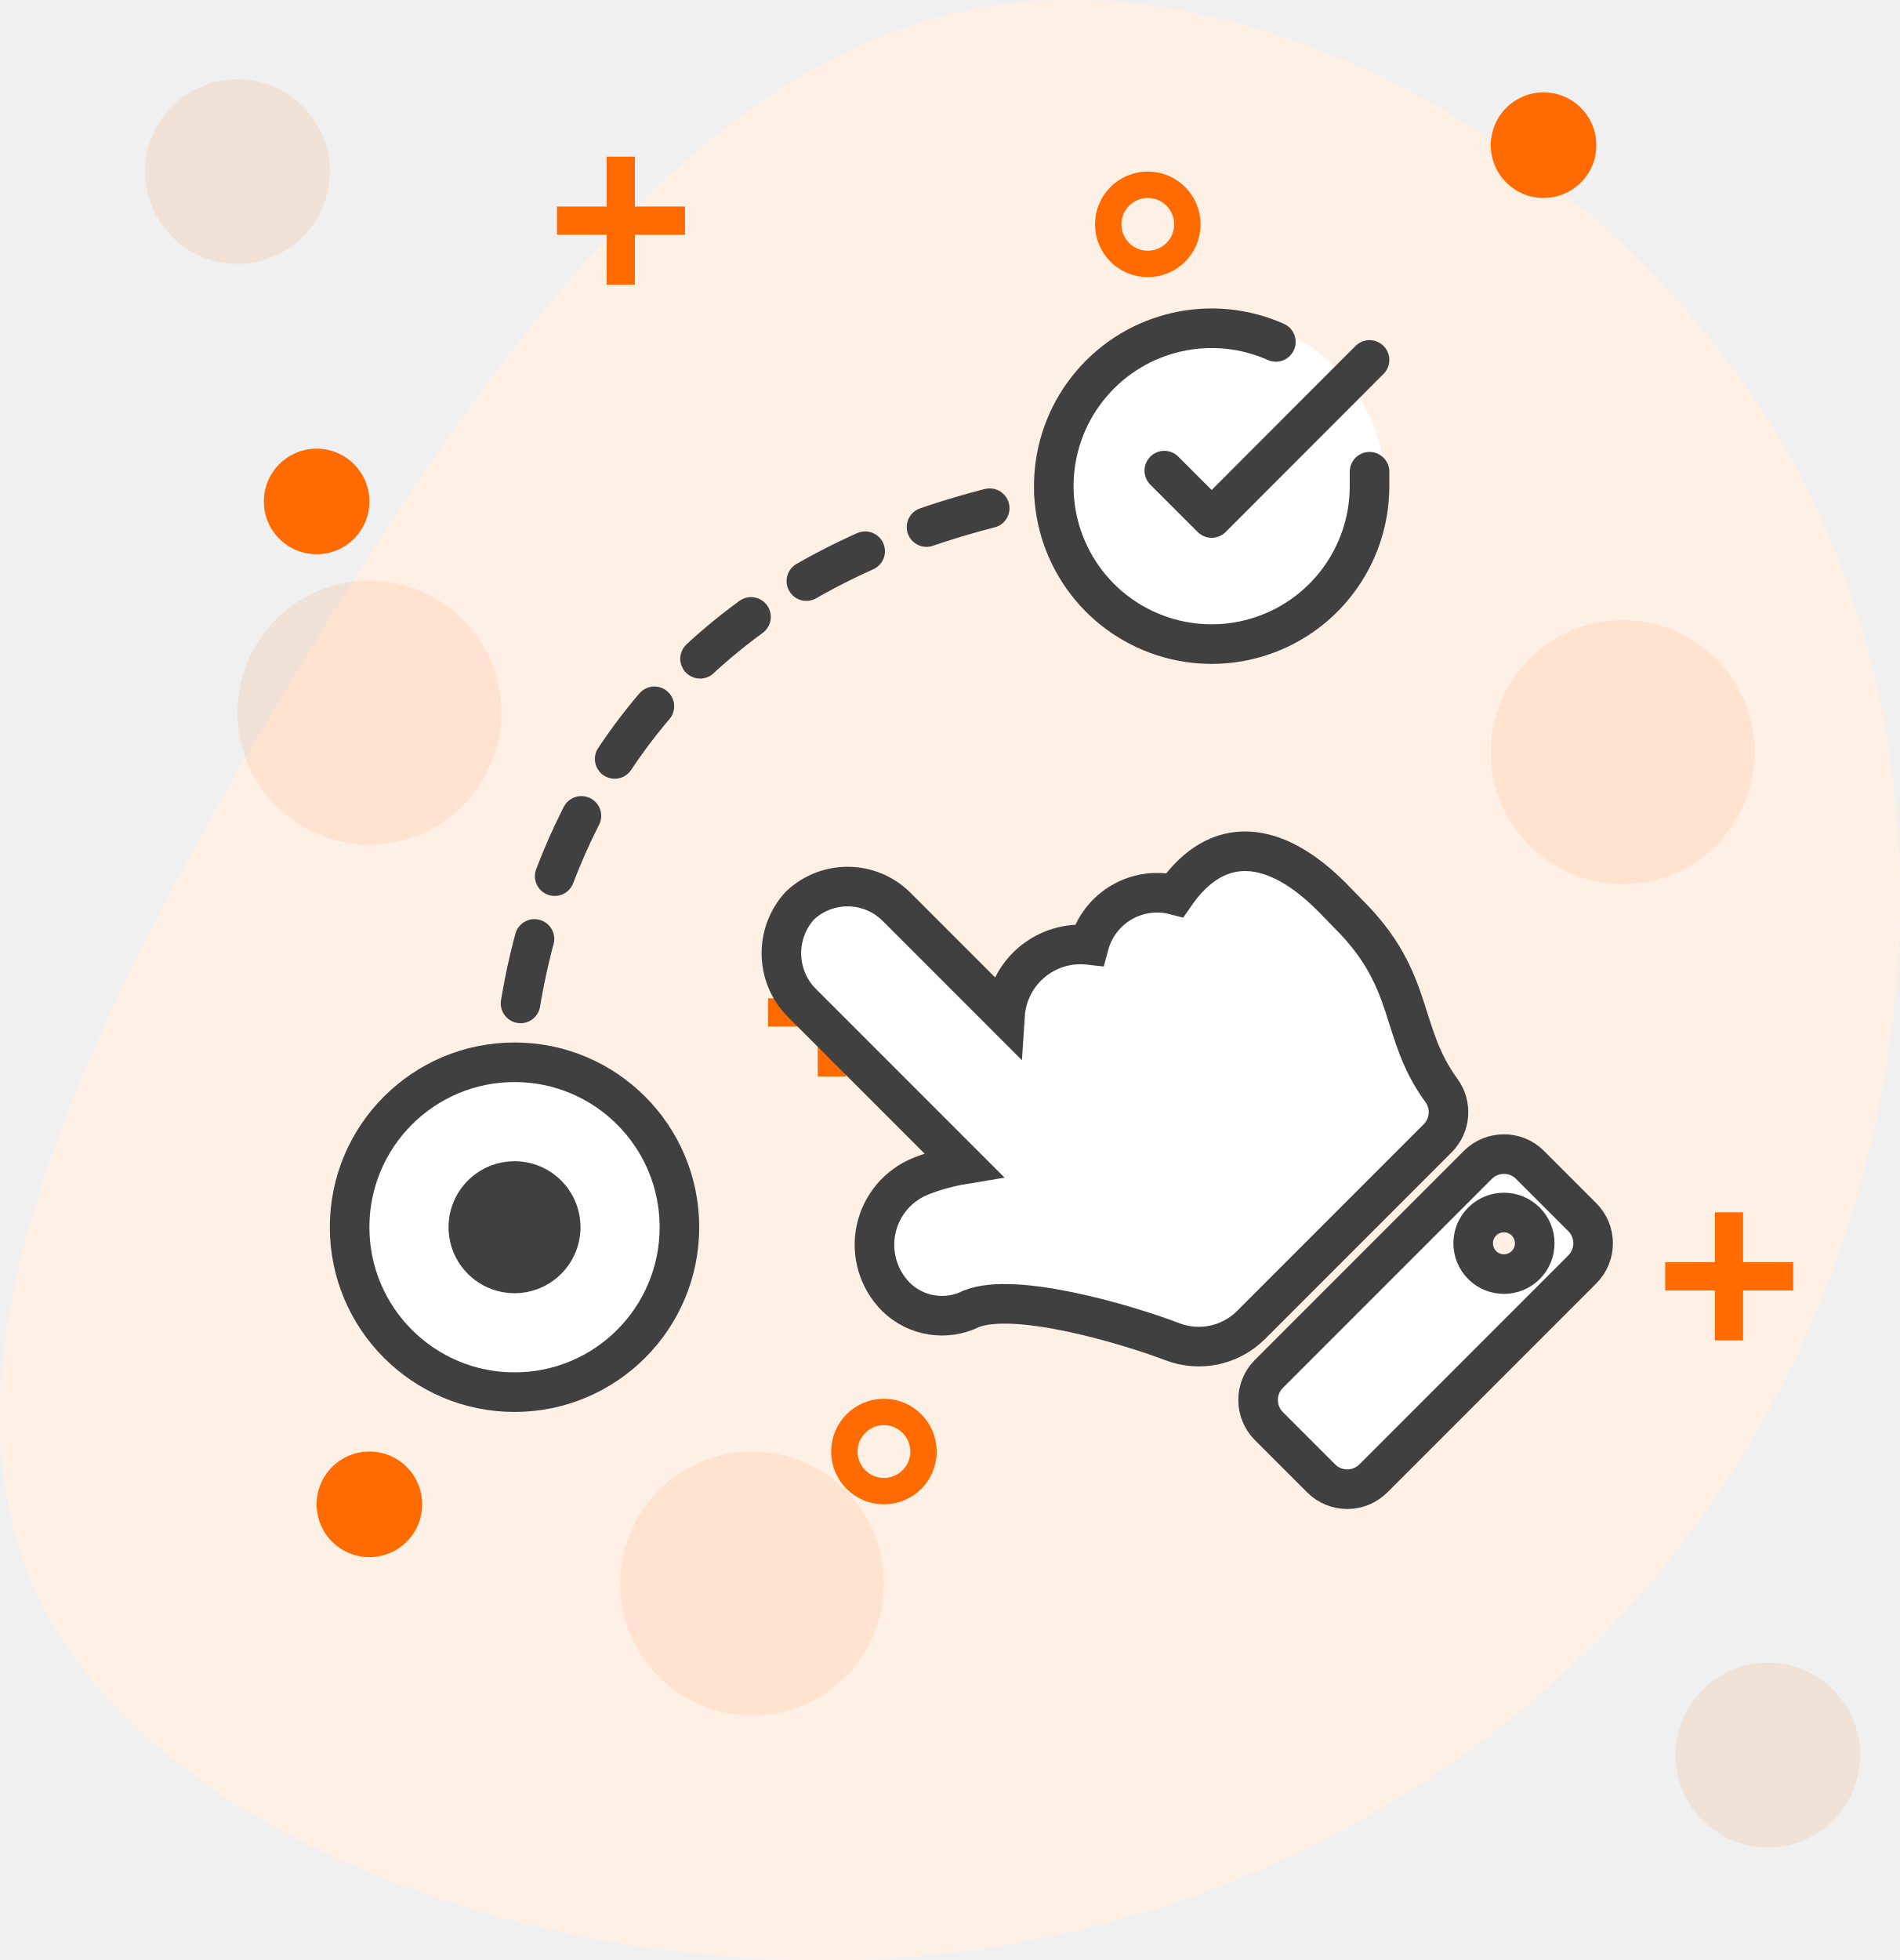
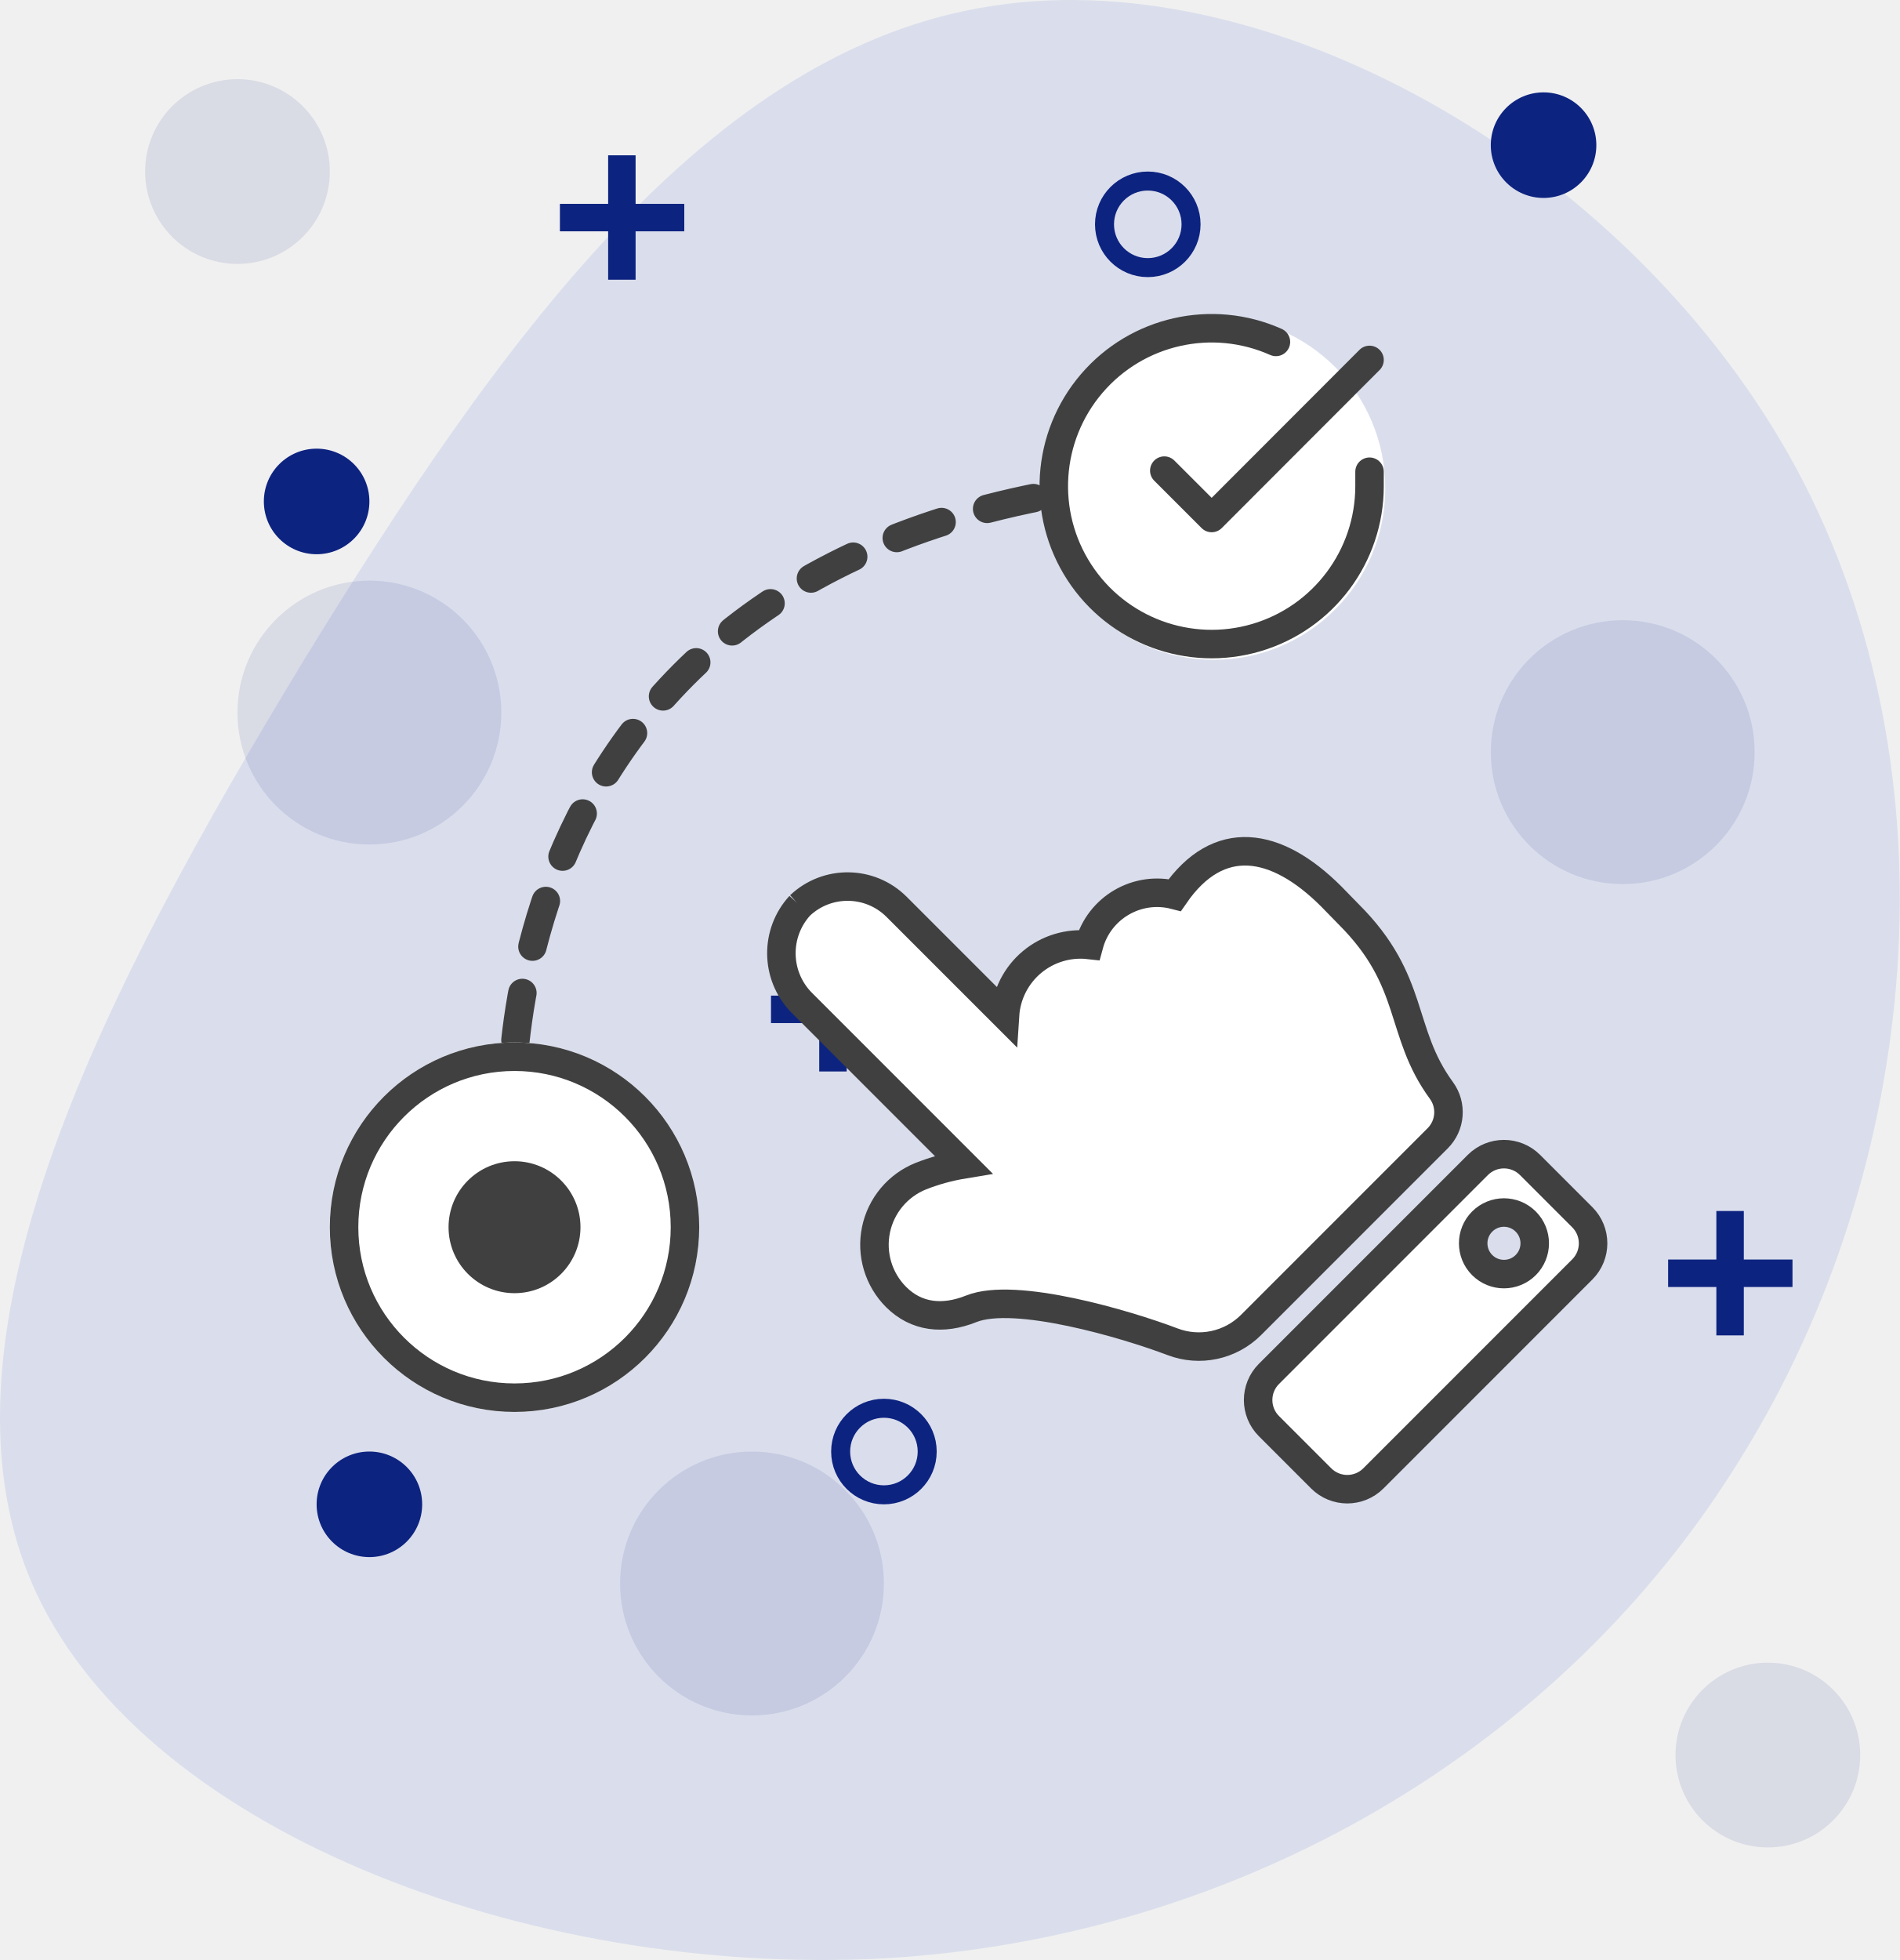
- <svg xmlns="http://www.w3.org/2000/svg" width="144" height="148.532" viewBox="0 0 144 148.532">
-   <g id="Grupo_29" data-name="Grupo 29" transform="translate(-8 -6)">
-     <path id="blob" d="M68.893-37.75c12.193,22.836,9.4,52.7-4.237,74.709C51.12,59.071,26.63,73.435-.339,74.984c-27.073,1.447-56.729-9.816-64.685-28.623-7.957-18.91,5.787-45.156,20.563-69.542,14.88-24.283,30.793-46.6,52.389-49.806C29.523-76.293,56.7-60.483,68.893-37.75Z" transform="translate(75.36 79.423)" fill="#fff0e5" />
-     <g id="Grupo_23" data-name="Grupo 23" transform="translate(168.676 -9.665) rotate(90)">
-       <text id="_" data-name="+" transform="translate(92.665 104.676)" fill="#ff6b00" font-size="20" font-family="Montserrat-Bold, Montserrat" font-weight="700">
-         <tspan x="-5.99" y="0">+</tspan>
+ <svg xmlns="http://www.w3.org/2000/svg" width="200" height="206.294" viewBox="0 0 200 206.294">
+   <g id="Grupo_130051" data-name="Grupo 130051" transform="translate(-8 -6)">
+     <path id="blob" d="M121.88-23.877C138.815,7.84,134.94,49.316,116,79.885,97.2,110.6,63.182,130.546,25.724,132.7c-37.6,2.009-78.79-13.634-89.841-39.754-11.051-26.263,8.037-62.716,28.56-96.586C-14.89-37.368,7.211-68.367,37.206-72.816,67.2-77.408,104.945-55.45,121.88-23.877Z" transform="translate(75.36 79.423)" fill="#dadeec" />
+     <g id="Grupo_23" data-name="Grupo 23" transform="translate(206.611 14.333) rotate(90)">
+       <text id="_" data-name="+" transform="translate(98.278 120.444)" fill="#0d2380" font-size="27" font-family="Montserrat-Bold, Montserrat" font-weight="700">
+         <tspan x="-8.087" y="0">+</tspan>
      </text>
-       <text id="_2" data-name="+" transform="translate(32.665 120.676)" fill="#ff6b00" font-size="20" font-family="Montserrat-Bold, Montserrat" font-weight="700">
-         <tspan x="-5.99" y="0">+</tspan>
+       <text id="_2" data-name="+" transform="translate(14.944 142.667)" fill="#0d2380" font-size="27" font-family="Montserrat-Bold, Montserrat" font-weight="700">
+         <tspan x="-8.087" y="0">+</tspan>
      </text>
-       <text id="_3" data-name="+" transform="translate(112.665 36.676)" fill="#ff6b00" font-size="20" font-family="Montserrat-Bold, Montserrat" font-weight="700">
-         <tspan x="-5.99" y="0">+</tspan>
+       <text id="_3" data-name="+" transform="translate(126.056 26)" fill="#0d2380" font-size="27" font-family="Montserrat-Bold, Montserrat" font-weight="700">
+         <tspan x="-8.087" y="0">+</tspan>
      </text>
-       <circle id="Elipse_1" data-name="Elipse 1" cx="4" cy="4" r="4" transform="translate(22.665 39.676)" fill="#ff6b00" />
-       <circle id="Elipse_2" data-name="Elipse 2" cx="4" cy="4" r="4" transform="translate(49.665 132.676)" fill="#ff6b00" />
-       <circle id="Elipse_5" data-name="Elipse 5" cx="4" cy="4" r="4" transform="translate(125.665 128.676)" fill="#ff6b00" />
-       <circle id="Elipse_6" data-name="Elipse 6" cx="10" cy="10" r="10" transform="translate(62.665 27.676)" fill="#ff6b00" opacity="0.1" />
-       <circle id="Elipse_7" data-name="Elipse 7" cx="10" cy="10" r="10" transform="translate(125.665 93.676)" fill="#ff6b00" opacity="0.1" />
-       <circle id="Elipse_11" data-name="Elipse 11" cx="7" cy="7" r="7" transform="translate(141.665 19.676)" fill="#ff6b00" opacity="0.1" />
-       <circle id="Elipse_12" data-name="Elipse 12" cx="7" cy="7" r="7" transform="translate(21.665 135.676)" fill="#ff6b00" opacity="0.1" />
-       <circle id="Elipse_8" data-name="Elipse 8" cx="10" cy="10" r="10" transform="translate(59.665 122.676)" fill="#ff6b00" opacity="0.1" />
-       <g id="Elipse_3" data-name="Elipse 3" transform="translate(121.665 89.676)" fill="none" stroke="#ff6b00" stroke-width="2">
-         <circle cx="4" cy="4" r="4" stroke="none" />
-         <circle cx="4" cy="4" r="3" fill="none" />
+       <circle id="Elipse_1" data-name="Elipse 1" cx="5.556" cy="5.556" r="5.556" transform="translate(1.389 30.556)" fill="#0d2380" />
+       <circle id="Elipse_2" data-name="Elipse 2" cx="5.556" cy="5.556" r="5.556" transform="translate(38.889 159.722)" fill="#0d2380" />
+       <circle id="Elipse_5" data-name="Elipse 5" cx="5.556" cy="5.556" r="5.556" transform="translate(144.444 154.167)" fill="#0d2380" />
+       <circle id="Elipse_6" data-name="Elipse 6" cx="13.889" cy="13.889" r="13.889" transform="translate(56.944 13.889)" fill="#0d2380" opacity="0.1" />
+       <circle id="Elipse_7" data-name="Elipse 7" cx="13.889" cy="13.889" r="13.889" transform="translate(144.444 105.556)" fill="#0d2380" opacity="0.1" />
+       <circle id="Elipse_11" data-name="Elipse 11" cx="9.722" cy="9.722" r="9.722" transform="translate(166.667 2.778)" fill="#0d2380" opacity="0.1" />
+       <circle id="Elipse_12" data-name="Elipse 12" cx="9.722" cy="9.722" r="9.722" transform="translate(0 163.889)" fill="#0d2380" opacity="0.1" />
+       <circle id="Elipse_8" data-name="Elipse 8" cx="13.889" cy="13.889" r="13.889" transform="translate(52.778 145.833)" fill="#0d2380" opacity="0.1" />
+       <g id="Elipse_3" data-name="Elipse 3" transform="translate(138.889 100)" fill="none" stroke="#0d2380" stroke-width="2">
+         <circle cx="5.556" cy="5.556" r="5.556" stroke="none" />
+         <circle cx="5.556" cy="5.556" r="4.556" fill="none" />
      </g>
-       <g id="Elipse_4" data-name="Elipse 4" transform="translate(28.665 69.676)" fill="none" stroke="#ff6b00" stroke-width="2">
-         <circle cx="4" cy="4" r="4" stroke="none" />
-         <circle cx="4" cy="4" r="3" fill="none" />
+       <g id="Elipse_4" data-name="Elipse 4" transform="translate(9.722 72.222)" fill="none" stroke="#0d2380" stroke-width="2">
+         <circle cx="5.556" cy="5.556" r="5.556" stroke="none" />
+         <circle cx="5.556" cy="5.556" r="4.556" fill="none" />
      </g>
    </g>
-     <g id="Grupo_20" data-name="Grupo 20" transform="translate(-5 5)">
-       <g id="Grupo_17" data-name="Grupo 17" transform="translate(-8.922 87.833) rotate(-45)">
-         <path id="Icon_awesome-hand-point-right" data-name="Icon awesome-hand-point-right" d="M61.431,15.822a5.259,5.259,0,0,1-5.225,5.112H44.56a5.737,5.737,0,0,1-.735,8.275,5.343,5.343,0,0,1-1.919,7.268c1.047,5.732-2.56,8.312-8.468,8.312-.32,0-1.548-.024-1.866-.023-7.228.02-8.968-3.623-14.431-4.469a2.8,2.8,0,0,1-2.364-2.765V17.526h0a5.6,5.6,0,0,1,3.32-5.114C21.467,10.9,29.226,6.692,30.64,3.393A4.971,4.971,0,0,1,35.305,0a5.6,5.6,0,0,1,5.146,7.8A15.853,15.853,0,0,1,38.8,10.71H56.206a5.344,5.344,0,0,1,5.225,5.112ZM11.2,15.862V38.256a2.8,2.8,0,0,1-2.8,2.8H2.8a2.8,2.8,0,0,1-2.8-2.8V15.862a2.8,2.8,0,0,1,2.8-2.8H8.4A2.8,2.8,0,0,1,11.2,15.862ZM7.931,35.457A2.333,2.333,0,1,0,5.6,37.79,2.333,2.333,0,0,0,7.931,35.457Z" transform="translate(55 107.36) rotate(-90)" fill="#fff" />
-         <path id="Icon_awesome-hand-point-right-2" data-name="Icon awesome-hand-point-right" d="M61.431,15.822a5.259,5.259,0,0,1-5.225,5.112H44.56a5.737,5.737,0,0,1-.735,8.275,5.343,5.343,0,0,1-1.919,7.268c1.047,5.732-2.56,8.312-8.468,8.312-.32,0-1.548-.024-1.866-.023-7.228.02-8.968-3.623-14.431-4.469a2.8,2.8,0,0,1-2.364-2.765V17.526h0a5.6,5.6,0,0,1,3.32-5.114C21.467,10.9,29.226,6.692,30.64,3.393A4.971,4.971,0,0,1,35.305,0a5.6,5.6,0,0,1,5.146,7.8A15.853,15.853,0,0,1,38.8,10.71H56.206a5.344,5.344,0,0,1,5.225,5.112ZM11.2,15.862V38.256a2.8,2.8,0,0,1-2.8,2.8H2.8a2.8,2.8,0,0,1-2.8-2.8V15.862a2.8,2.8,0,0,1,2.8-2.8H8.4A2.8,2.8,0,0,1,11.2,15.862ZM7.931,35.457A2.333,2.333,0,1,0,5.6,37.79,2.333,2.333,0,0,0,7.931,35.457Z" transform="translate(55.429 106.931) rotate(-90)" fill="none" stroke="#404040" stroke-width="3" />
+     <g id="Grupo_20" data-name="Grupo 20" transform="translate(42.722 39.333)">
+       <g id="Grupo_17" data-name="Grupo 17" transform="translate(33.531 77.938) rotate(-45)">
+         <path id="Icon_awesome-hand-point-right" data-name="Icon awesome-hand-point-right" d="M85.321,21.975a7.3,7.3,0,0,1-7.257,7.1H61.889a7.968,7.968,0,0,1-1.02,11.492A7.42,7.42,0,0,1,58.2,50.661c1.454,7.96-3.555,11.544-11.761,11.544-.445,0-2.151-.033-2.592-.032C33.812,62.2,31.4,57.141,23.808,55.967a3.883,3.883,0,0,1-3.283-3.84V24.341h0a7.776,7.776,0,0,1,4.611-7.1c4.679-2.1,15.456-7.944,17.42-12.526C43.818,1.765,46.019,0,49.035,0a7.781,7.781,0,0,1,7.147,10.839,22.017,22.017,0,0,1-2.293,4.037H78.064a7.422,7.422,0,0,1,7.257,7.1Zm-69.77.056v31.1a3.888,3.888,0,0,1-3.888,3.888H3.888A3.888,3.888,0,0,1,0,53.133v-31.1a3.888,3.888,0,0,1,3.888-3.888h7.776A3.888,3.888,0,0,1,15.551,22.031ZM11.015,49.246a3.24,3.24,0,1,0-3.24,3.24A3.24,3.24,0,0,0,11.015,49.246Z" transform="translate(0 85.917) rotate(-90)" fill="#fff" />
+         <path id="Icon_awesome-hand-point-right-2" data-name="Icon awesome-hand-point-right" d="M85.321,21.975a7.3,7.3,0,0,1-7.257,7.1H61.889a7.968,7.968,0,0,1-1.02,11.492A7.42,7.42,0,0,1,58.2,50.661c1.454,7.96-3.555,11.544-11.761,11.544-.445,0-2.151-.033-2.592-.032C33.812,62.2,31.4,57.141,23.808,55.967a3.883,3.883,0,0,1-3.283-3.84V24.341h0a7.776,7.776,0,0,1,4.611-7.1c4.679-2.1,15.456-7.944,17.42-12.526C43.818,1.765,46.019,0,49.035,0a7.781,7.781,0,0,1,7.147,10.839,22.017,22.017,0,0,1-2.293,4.037H78.064a7.422,7.422,0,0,1,7.257,7.1Zm-69.77.056v31.1a3.888,3.888,0,0,1-3.888,3.888H3.888A3.888,3.888,0,0,1,0,53.133v-31.1a3.888,3.888,0,0,1,3.888-3.888h7.776A3.888,3.888,0,0,1,15.551,22.031ZM11.015,49.246a3.24,3.24,0,1,0-3.24,3.24A3.24,3.24,0,0,0,11.015,49.246Z" transform="translate(0.595 85.321) rotate(-90)" fill="none" stroke="#404040" stroke-width="3" />
      </g>
-       <path id="Trazado_43" data-name="Trazado 43" d="M1263.036,166.767s-3.706-44.62,48.175-49.528" transform="translate(-1211.212 -79.767)" fill="none" stroke="#404040" stroke-linecap="round" stroke-width="3" stroke-dasharray="5" />
-       <g id="Grupo_18" data-name="Grupo 18" transform="translate(-42 60)">
-         <g id="Elipse_10" data-name="Elipse 10" transform="translate(80 20)" fill="#fff" stroke="#404040" stroke-width="3">
-           <circle cx="14" cy="14" r="14" stroke="none" />
-           <circle cx="14" cy="14" r="12.5" fill="none" />
+       <path id="Trazado_43" data-name="Trazado 43" d="M1263.059,186.027s-5.147-61.973,66.91-68.789" transform="translate(-1243.858 -99.916)" fill="none" stroke="#404040" stroke-linecap="round" stroke-width="3" stroke-dasharray="5" />
+       <g id="Grupo_18" data-name="Grupo 18" transform="translate(0 76.389)">
+         <g id="Elipse_10" data-name="Elipse 10" transform="translate(0 0)" fill="#fff" stroke="#404040" stroke-width="3">
+           <circle cx="19.444" cy="19.444" r="19.444" stroke="none" />
+           <circle cx="19.444" cy="19.444" r="17.944" fill="none" />
        </g>
-         <circle id="Elipse_14" data-name="Elipse 14" cx="5" cy="5" r="5" transform="translate(89 29)" fill="#404040" />
+         <circle id="Elipse_14" data-name="Elipse 14" cx="6.944" cy="6.944" r="6.944" transform="translate(12.5 12.5)" fill="#404040" />
      </g>
-       <g id="Grupo_19" data-name="Grupo 19" transform="translate(91.773 24.773)">
-         <circle id="Elipse_13" data-name="Elipse 13" cx="13" cy="13" r="13" transform="translate(0.227 0.227)" fill="#fff" />
-         <g id="Icon_feather-check-circle" data-name="Icon feather-check-circle" transform="translate(1.102 1.102)">
-           <path id="Trazado_18" data-name="Trazado 18" d="M26.933,13.864v1.1a11.967,11.967,0,1,1-7.1-10.937" transform="translate(-3 -2.991)" fill="none" stroke="#404040" stroke-linecap="round" stroke-linejoin="round" stroke-width="3" />
-           <path id="Trazado_19" data-name="Trazado 19" d="M29.057,6,17.09,17.979l-3.59-3.59" transform="translate(-5.123 -3.599)" fill="none" stroke="#404040" stroke-linecap="round" stroke-linejoin="round" stroke-width="3" />
+       <g id="Grupo_19" data-name="Grupo 19" transform="translate(75 0)">
+         <circle id="Elipse_13" data-name="Elipse 13" cx="18.056" cy="18.056" r="18.056" transform="translate(0)" fill="#fff" />
+         <g id="Icon_feather-check-circle" data-name="Icon feather-check-circle" transform="translate(1.216 1.216)">
+           <path id="Trazado_18" data-name="Trazado 18" d="M36.24,18.092v1.529A16.62,16.62,0,1,1,26.385,4.43" transform="translate(-3 -2.991)" fill="none" stroke="#404040" stroke-linecap="round" stroke-linejoin="round" stroke-width="3" />
+           <path id="Trazado_19" data-name="Trazado 19" d="M35.106,6,18.486,22.637,13.5,17.651" transform="translate(-1.866 -2.666)" fill="none" stroke="#404040" stroke-linecap="round" stroke-linejoin="round" stroke-width="3" />
        </g>
      </g>
    </g>
  </g>
</svg>
